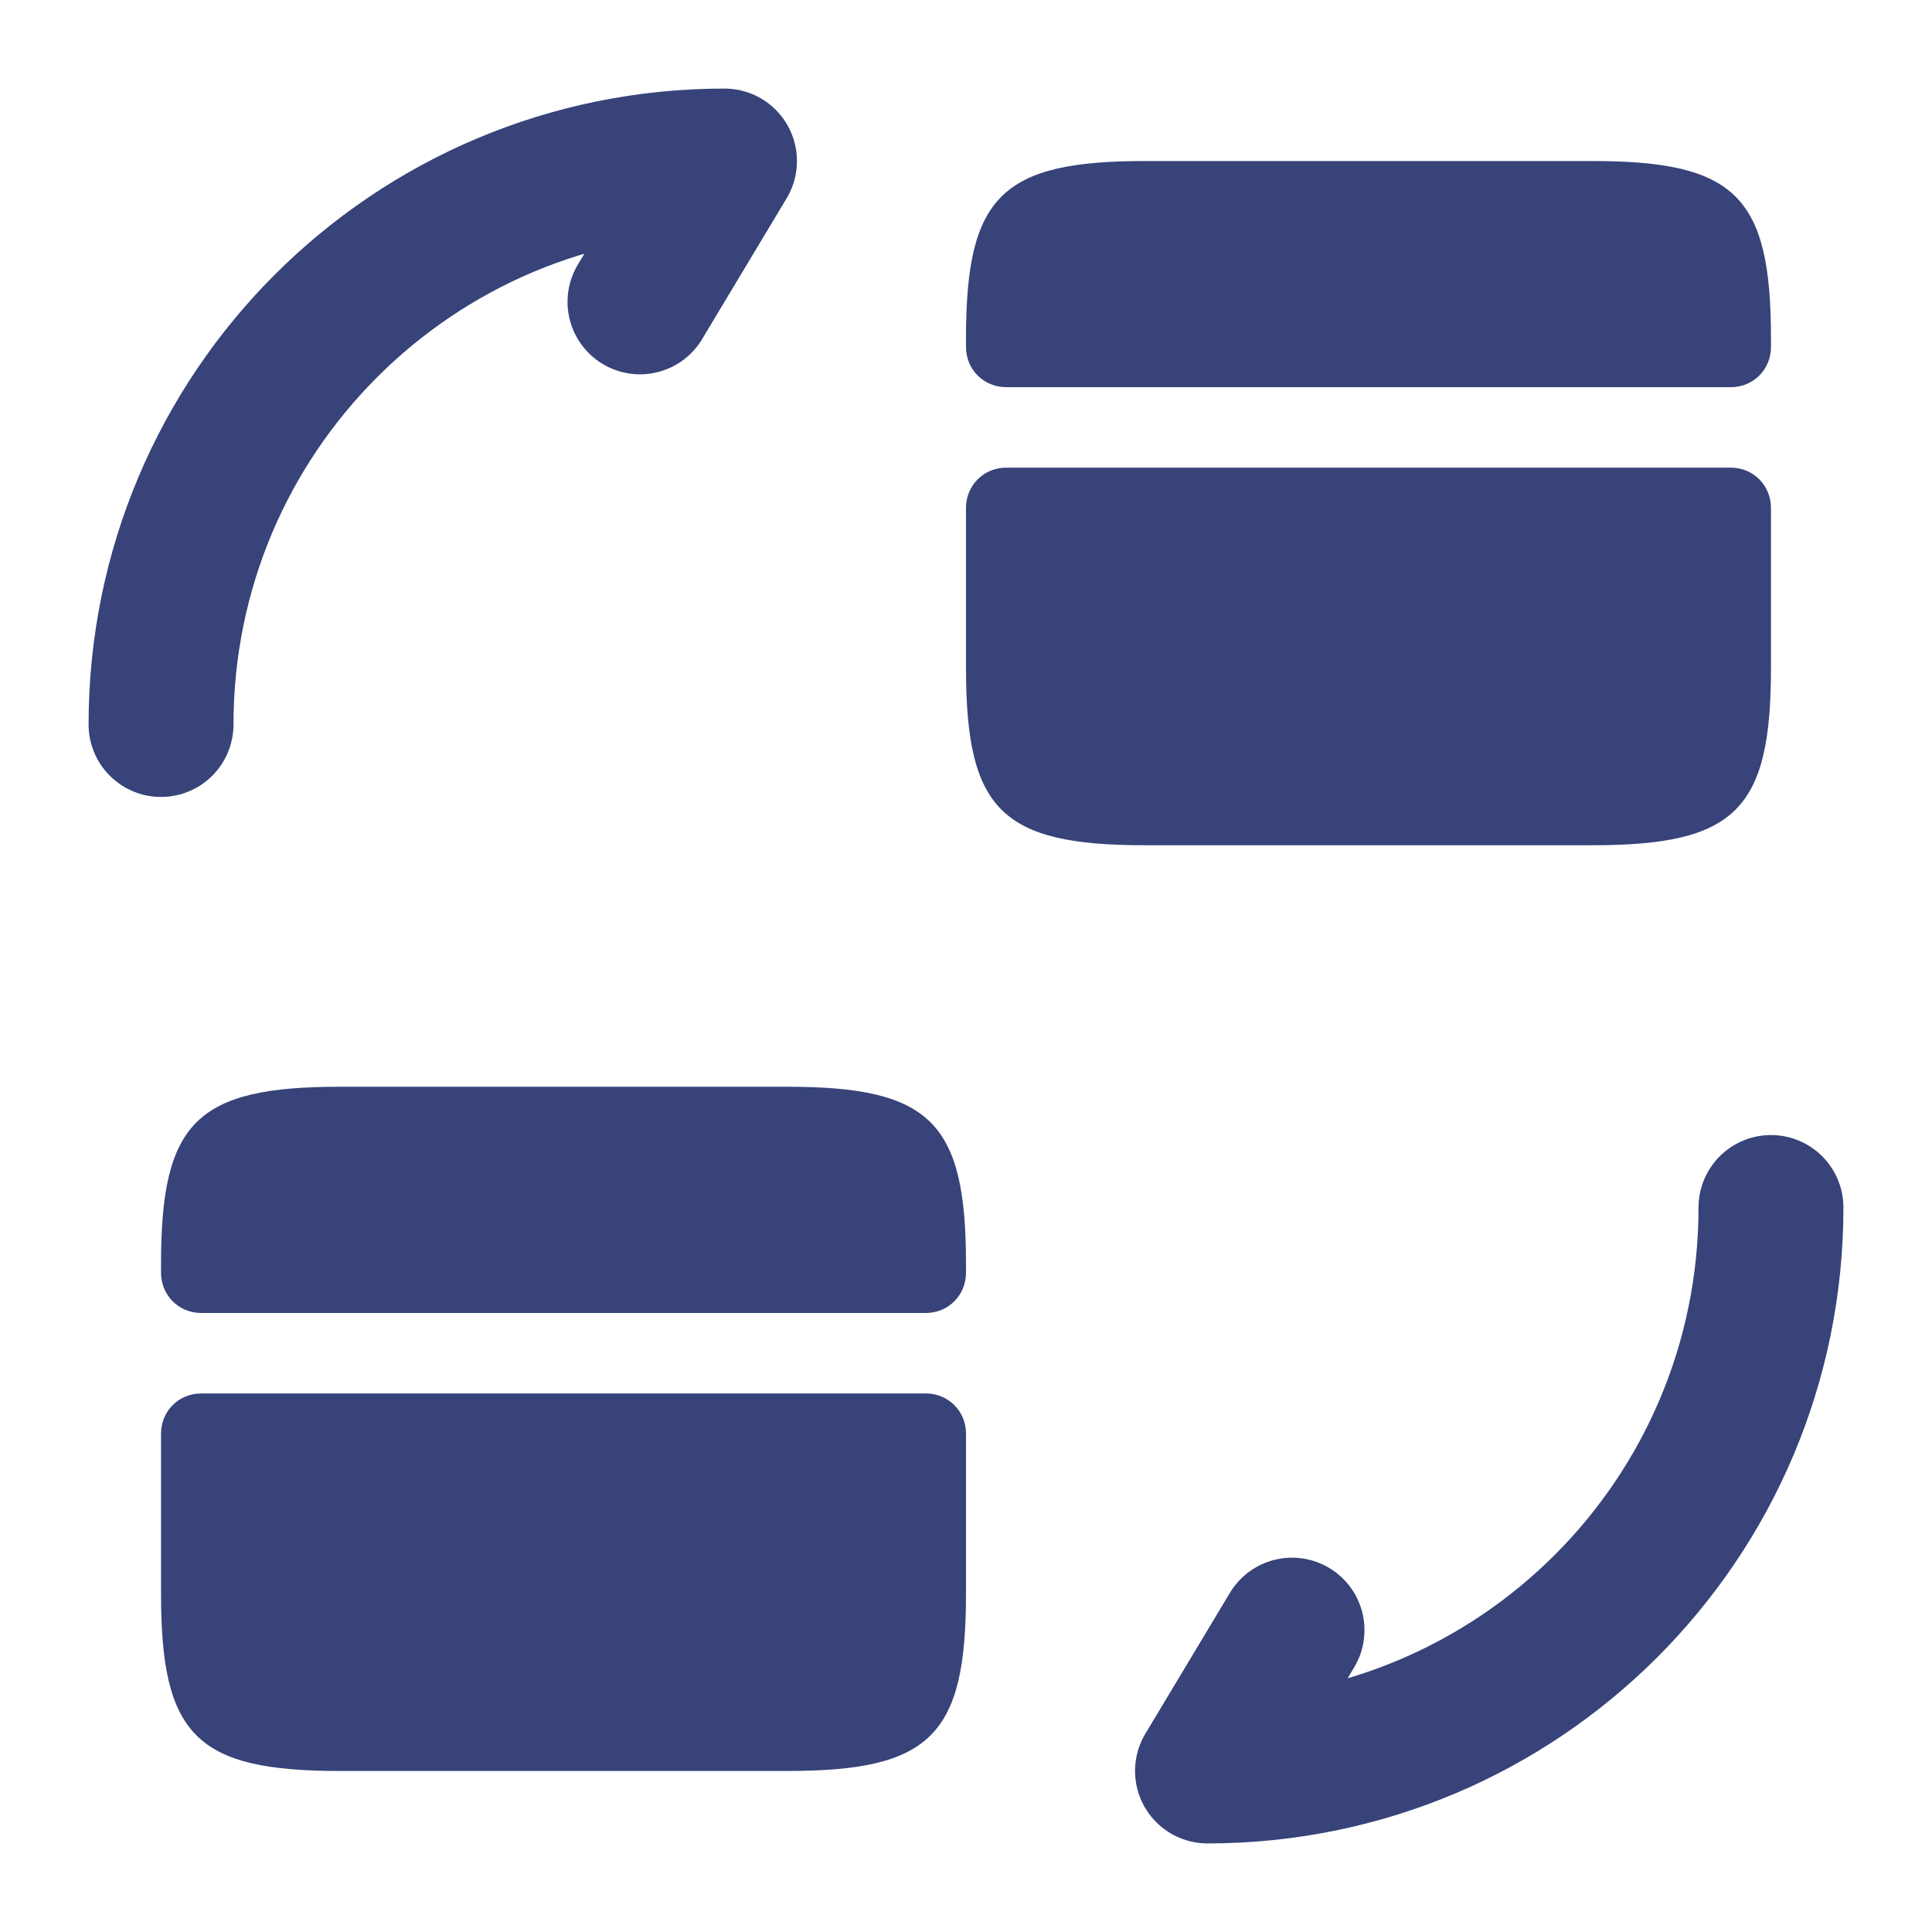
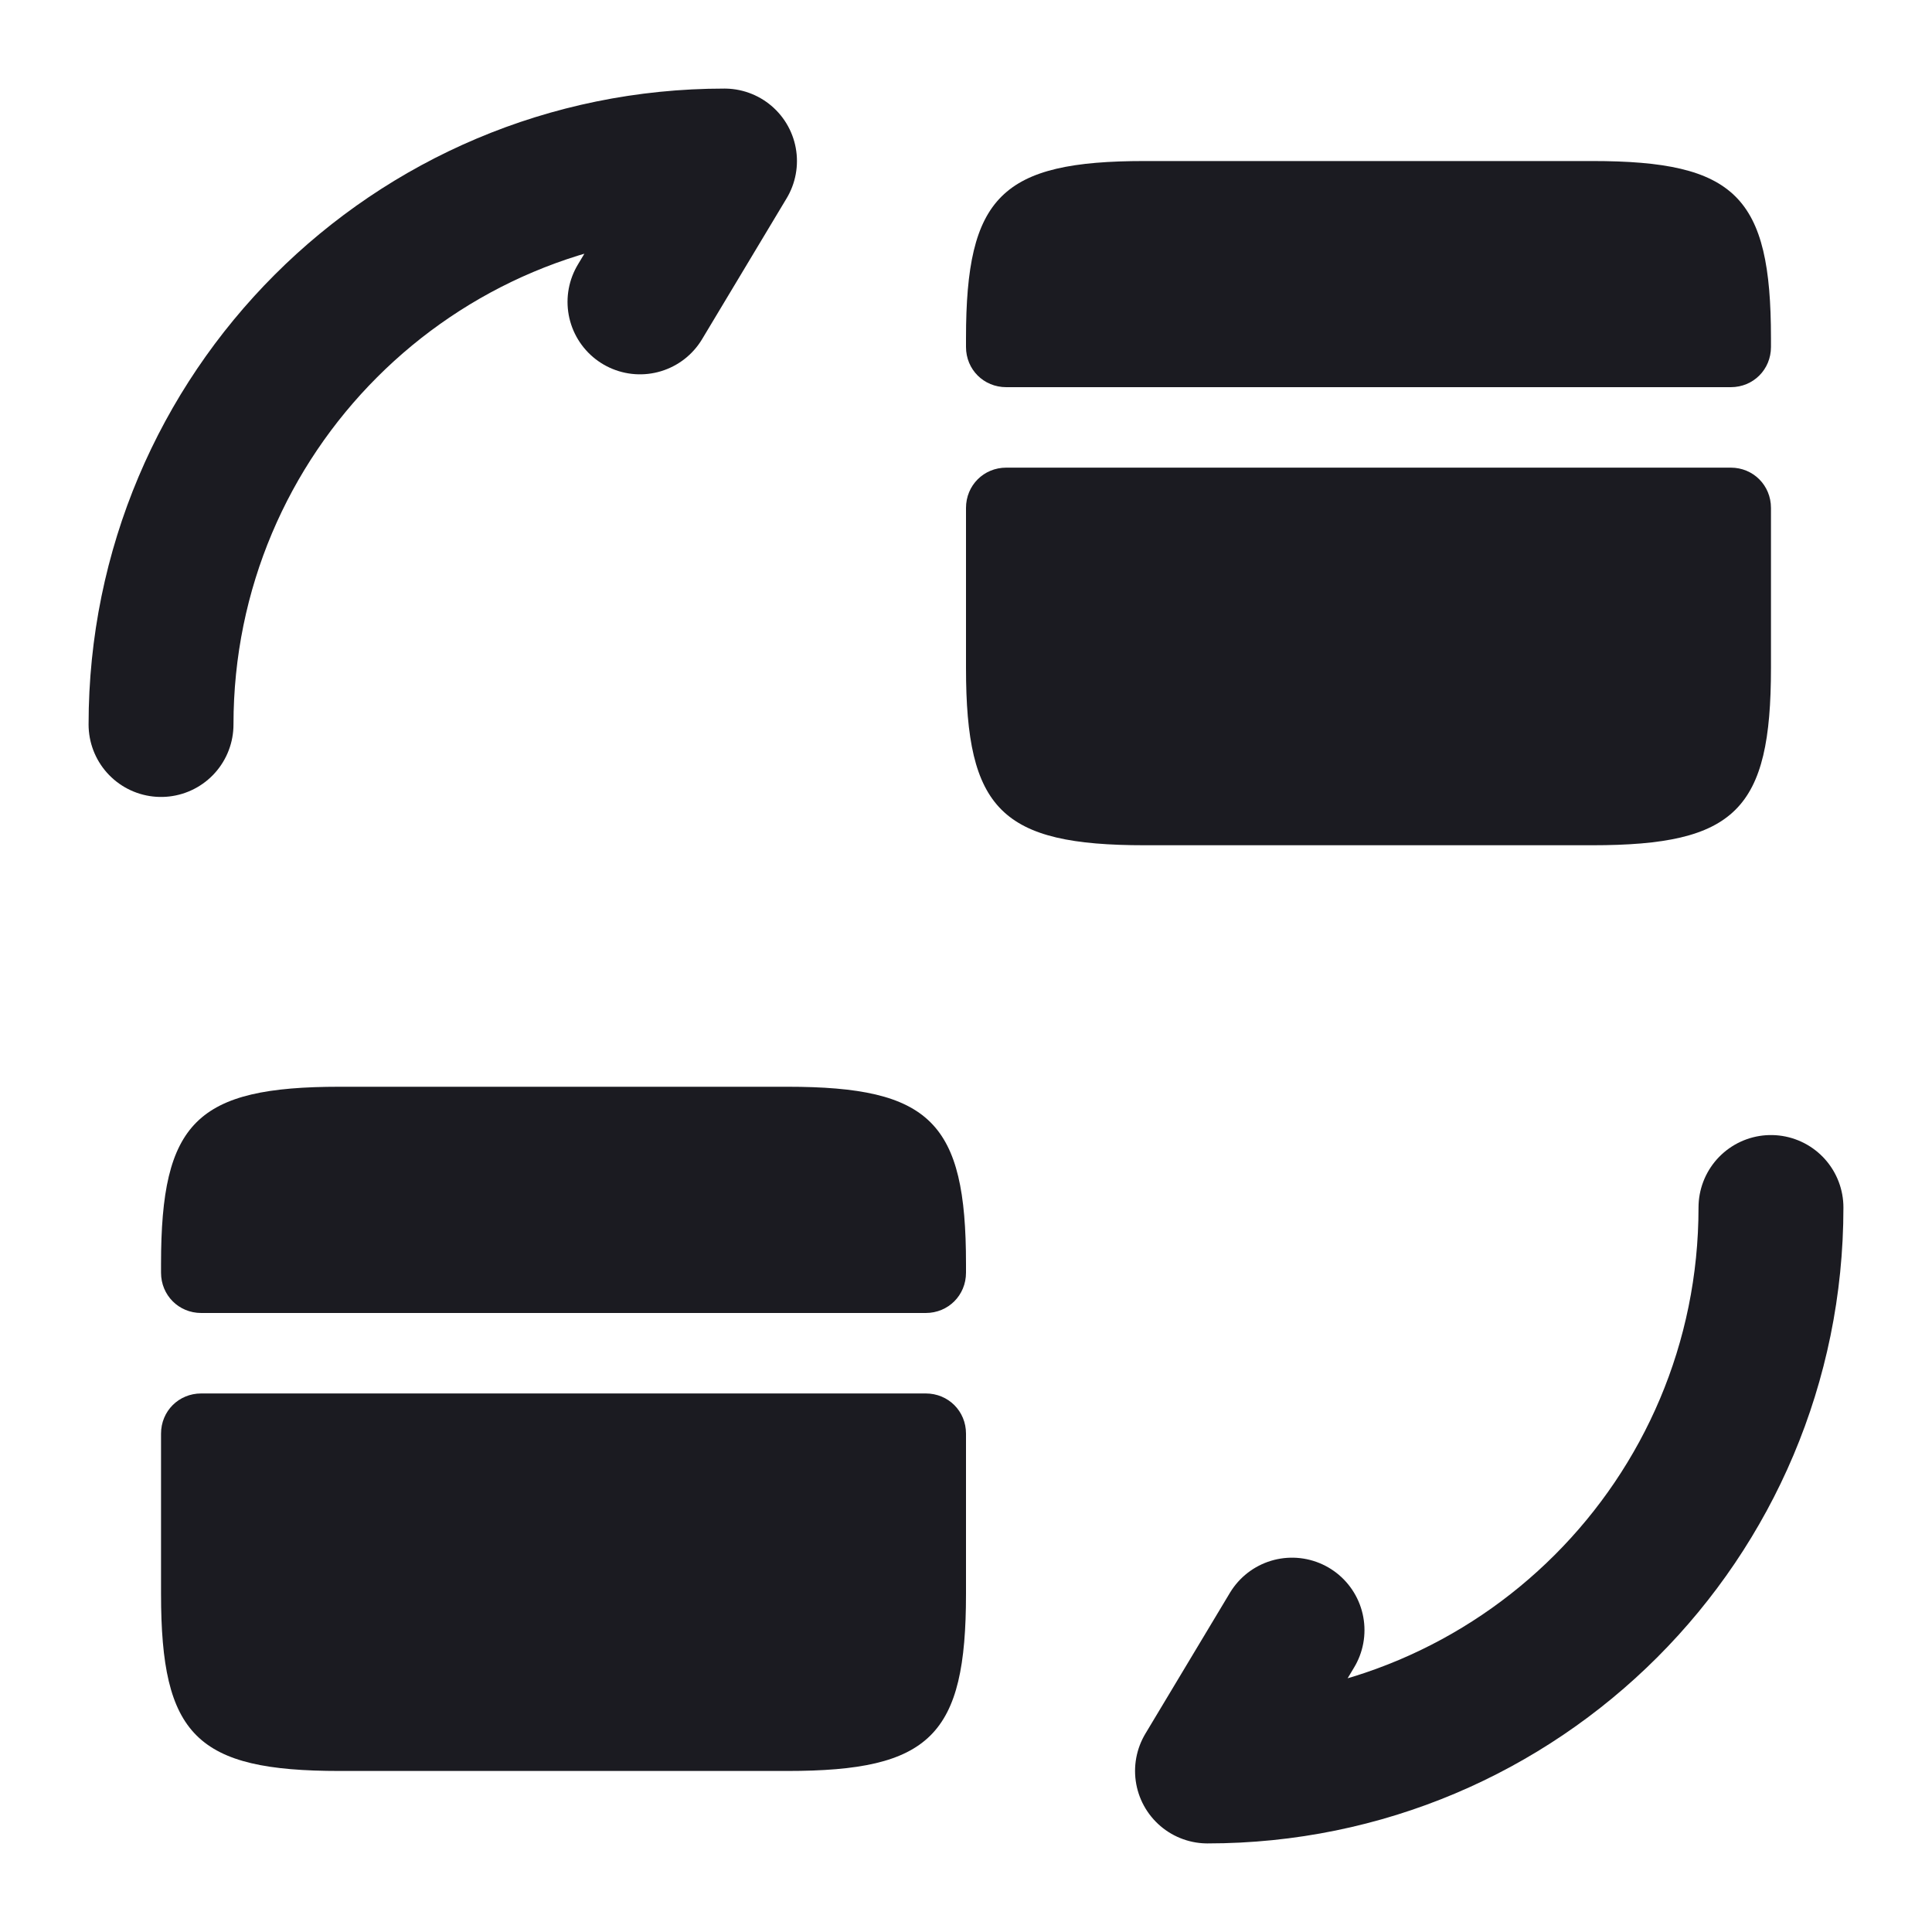
<svg xmlns="http://www.w3.org/2000/svg" width="20" height="20" viewBox="0 0 20 20" fill="none">
-   <path d="M18.333 12.5C18.333 15.725 15.725 18.333 12.5 18.333L13.375 16.875" stroke="#374379" stroke-width="1.5" stroke-linecap="round" stroke-linejoin="round" />
-   <path d="M1.667 7.5C1.667 4.275 4.275 1.667 7.5 1.667L6.625 3.125" stroke="#374379" stroke-width="1.5" stroke-linecap="round" stroke-linejoin="round" />
-   <path d="M18.333 3.5V3.592C18.333 3.825 18.15 4.008 17.917 4.008H10.417C10.183 4.008 10 3.825 10 3.592V3.5C10 2.033 10.367 1.667 11.85 1.667H16.483C17.967 1.667 18.333 2.033 18.333 3.5Z" fill="#374379" />
-   <path d="M10.417 4.841C10.183 4.841 10 5.025 10 5.258V6.091V6.916C10 8.383 10.367 8.75 11.85 8.75H16.483C17.967 8.75 18.333 8.383 18.333 6.916V6.091V5.258C18.333 5.025 18.15 4.841 17.917 4.841H10.417Z" fill="#374379" />
-   <path d="M10 13.083V13.175C10 13.408 9.817 13.592 9.583 13.592H2.083C1.85 13.592 1.667 13.408 1.667 13.175V13.083C1.667 11.617 2.033 11.25 3.517 11.25H8.15C9.633 11.25 10 11.617 10 13.083Z" fill="#374379" />
-   <path d="M2.083 14.425C1.85 14.425 1.667 14.608 1.667 14.841V15.675V16.5C1.667 17.966 2.033 18.333 3.517 18.333H8.15C9.633 18.333 10 17.966 10 16.5V15.675V14.841C10 14.608 9.817 14.425 9.583 14.425H2.083Z" fill="#374379" />
+   <path d="M18.333 12.5C18.333 15.725 15.725 18.333 12.5 18.333L13.375 16.875" stroke="#1B1B21" stroke-width="1.5" stroke-linecap="round" stroke-linejoin="round" />
+   <path d="M1.667 7.5C1.667 4.275 4.275 1.667 7.5 1.667L6.625 3.125" stroke="#1B1B21" stroke-width="1.5" stroke-linecap="round" stroke-linejoin="round" />
+   <path d="M18.333 3.5V3.592C18.333 3.825 18.15 4.008 17.917 4.008H10.417C10.183 4.008 10 3.825 10 3.592V3.5C10 2.033 10.367 1.667 11.85 1.667H16.483C17.967 1.667 18.333 2.033 18.333 3.5Z" fill="#1B1B21" />
+   <path d="M10.417 4.841C10.183 4.841 10 5.025 10 5.258V6.091V6.916C10 8.383 10.367 8.75 11.85 8.75H16.483C17.967 8.75 18.333 8.383 18.333 6.916V6.091V5.258C18.333 5.025 18.15 4.841 17.917 4.841H10.417Z" fill="#1B1B21" />
+   <path d="M10 13.083V13.175C10 13.408 9.817 13.592 9.583 13.592H2.083C1.85 13.592 1.667 13.408 1.667 13.175V13.083C1.667 11.617 2.033 11.25 3.517 11.25H8.15C9.633 11.25 10 11.617 10 13.083Z" fill="#1B1B21" />
+   <path d="M2.083 14.425C1.85 14.425 1.667 14.608 1.667 14.841V15.675V16.5C1.667 17.966 2.033 18.333 3.517 18.333H8.15C9.633 18.333 10 17.966 10 16.5V15.675V14.841C10 14.608 9.817 14.425 9.583 14.425H2.083Z" fill="#1B1B21" />
</svg>
